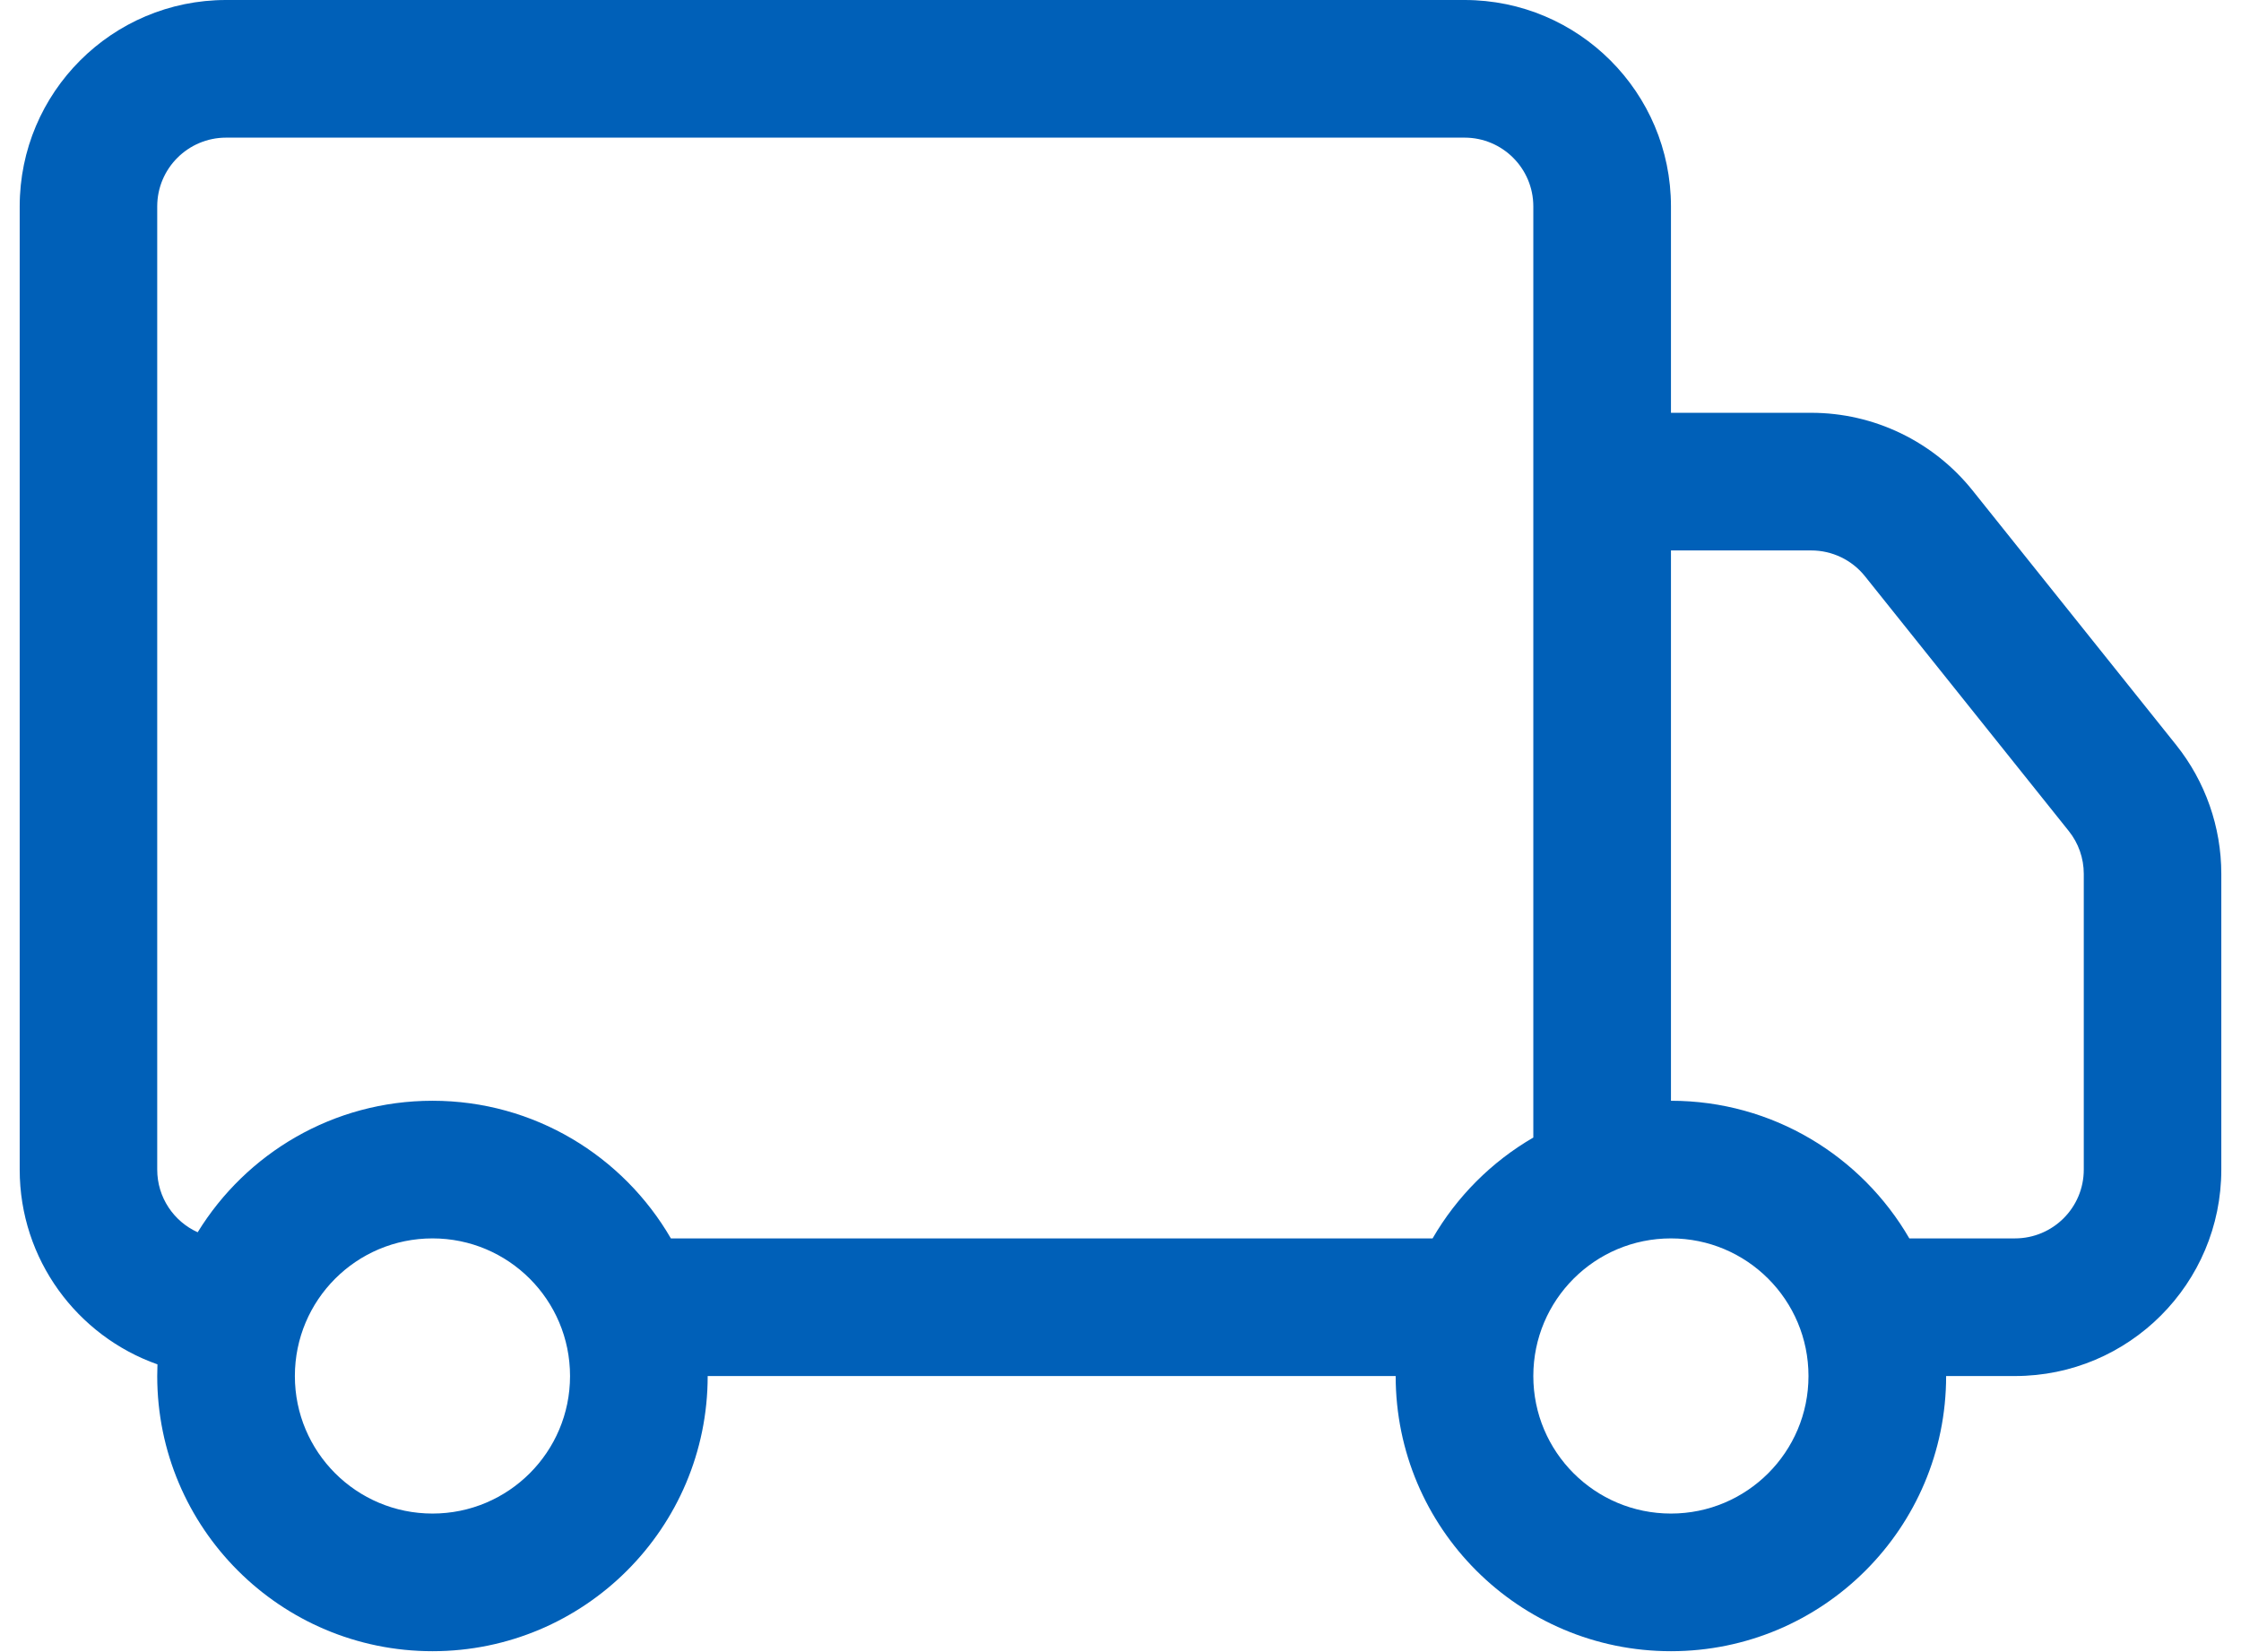
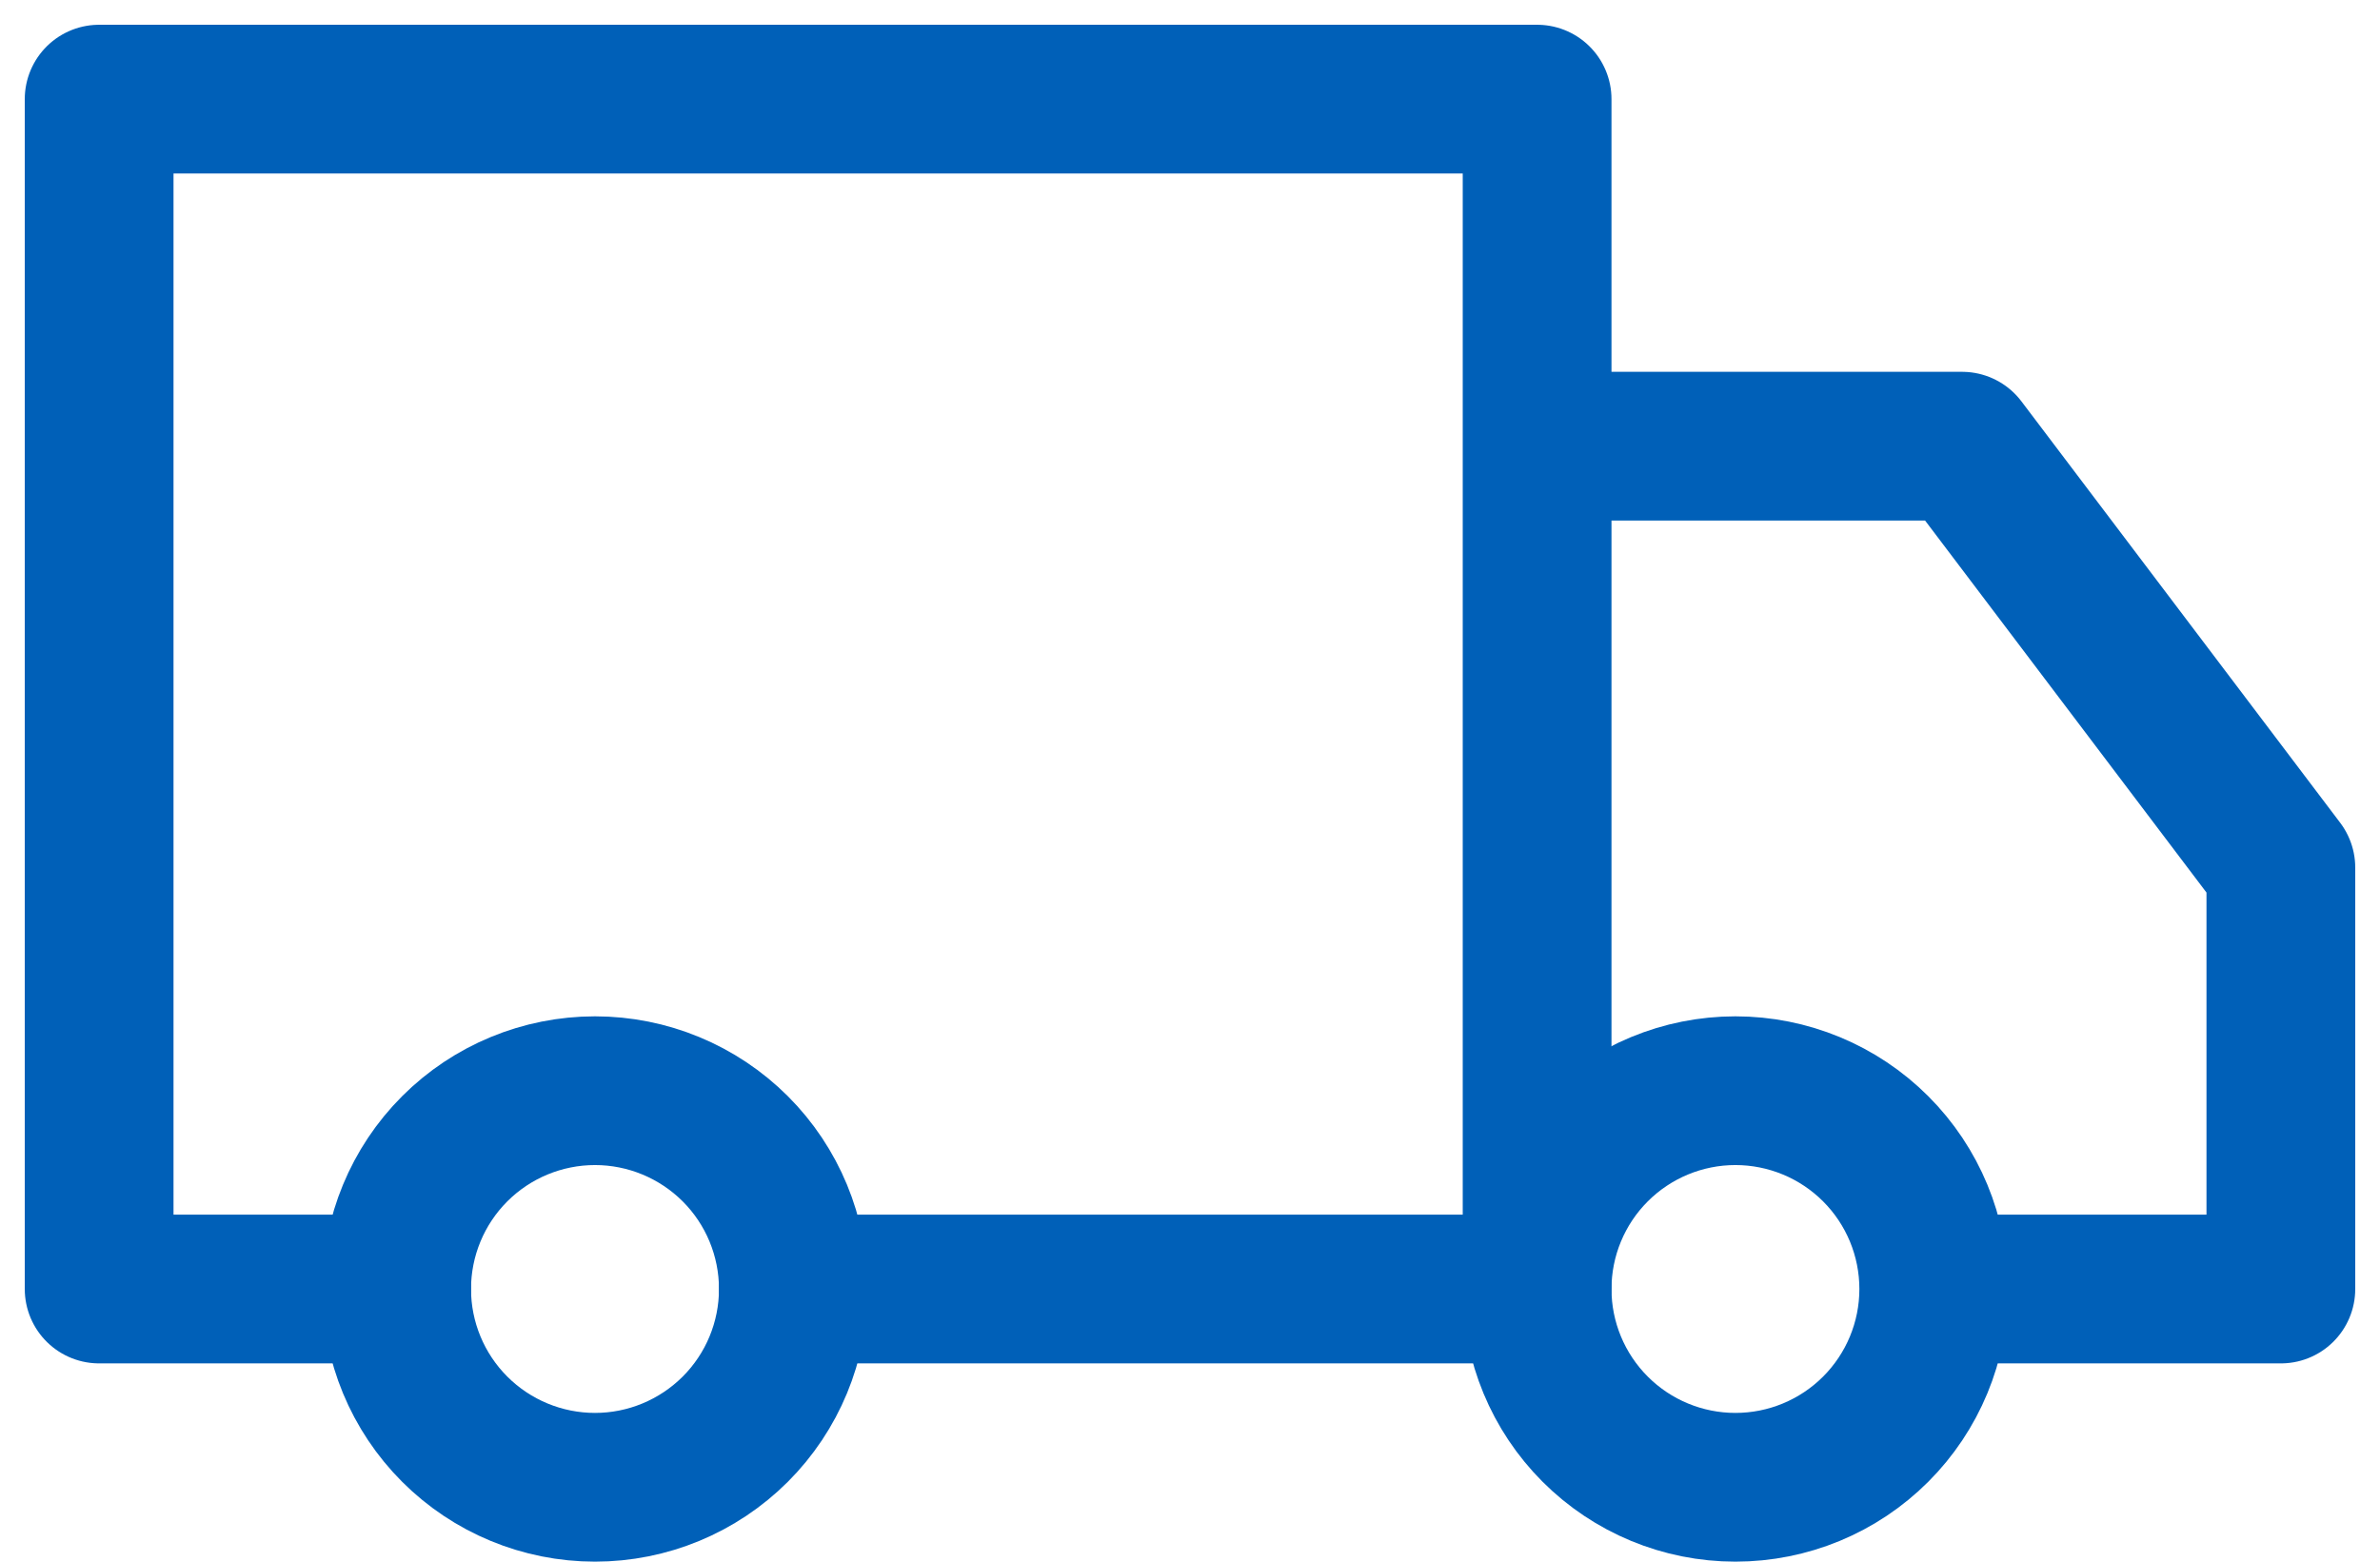
- <svg xmlns="http://www.w3.org/2000/svg" width="19" height="14" viewBox="0 0 19 14" fill="none">
-   <path fill-rule="evenodd" clip-rule="evenodd" d="M0.167 1.75C0.167 0.784 0.95 0 1.917 0H12.417C13.383 0 14.167 0.784 14.167 1.75V3.5H15.356C15.888 3.5 16.39 3.742 16.723 4.157L18.45 6.316C18.698 6.626 18.833 7.012 18.833 7.409V9.917C18.833 10.883 18.05 11.667 17.083 11.667H16.5C16.5 12.955 15.455 14 14.167 14C12.878 14 11.833 12.955 11.833 11.667H6C6 12.955 4.955 14 3.667 14C2.378 14 1.333 12.955 1.333 11.667C1.333 11.633 1.334 11.601 1.335 11.568C0.655 11.328 0.167 10.679 0.167 9.917V1.75ZM1.676 10.448C2.087 9.779 2.825 9.333 3.667 9.333C4.53 9.333 5.284 9.803 5.688 10.5H12.146C12.351 10.146 12.646 9.85 13 9.645V1.75C13 1.428 12.739 1.167 12.417 1.167H1.917C1.595 1.167 1.333 1.428 1.333 1.75V9.917C1.333 10.153 1.474 10.357 1.676 10.448ZM14.167 9.333C15.03 9.333 15.784 9.803 16.188 10.5H17.083C17.406 10.5 17.667 10.239 17.667 9.917V7.409C17.667 7.277 17.622 7.148 17.539 7.045L15.812 4.886C15.701 4.747 15.533 4.667 15.356 4.667H14.167V9.333ZM3.667 10.5C3.022 10.5 2.5 11.022 2.5 11.667C2.5 12.311 3.022 12.833 3.667 12.833C4.311 12.833 4.833 12.311 4.833 11.667C4.833 11.022 4.311 10.5 3.667 10.5ZM14.167 10.5C13.522 10.5 13 11.022 13 11.667C13 12.311 13.522 12.833 14.167 12.833C14.811 12.833 15.333 12.311 15.333 11.667C15.333 11.022 14.811 10.5 14.167 10.5Z" fill="#0060B8" />
+ <svg xmlns="http://www.w3.org/2000/svg" width="32" height="21" viewBox="0 0 32 21" fill="none">
+   <path d="M8 20C8.707 20 9.385 19.719 9.886 19.219C10.386 18.719 10.667 18.041 10.667 17.334C10.667 16.626 10.386 15.948 9.886 15.448C9.385 14.948 8.707 14.667 8 14.667C7.293 14.667 6.614 14.948 6.114 15.448C5.614 15.948 5.333 16.626 5.333 17.334C5.333 18.041 5.614 18.719 6.114 19.219C6.614 19.719 7.293 20 8 20ZM23.333 20C24.041 20 24.719 19.719 25.219 19.219C25.719 18.719 26 18.041 26 17.334C26 16.626 25.719 15.948 25.219 15.448C24.719 14.948 24.041 14.667 23.333 14.667C22.626 14.667 21.948 14.948 21.448 15.448C20.948 15.948 20.667 16.626 20.667 17.334C20.667 18.041 20.948 18.719 21.448 19.219C21.948 19.719 22.626 20 23.333 20Z" stroke="#0060B8" stroke-width="2" stroke-linejoin="round" />
+   <path d="M5.333 17.334H1.333V1.333H20.667V17.334M20.667 17.334H10.667M20.667 17.334V6H26.381L30.667 11.667V17.334H26.541" stroke="#0060B8" stroke-width="2" stroke-linecap="round" stroke-linejoin="round" />
</svg>
